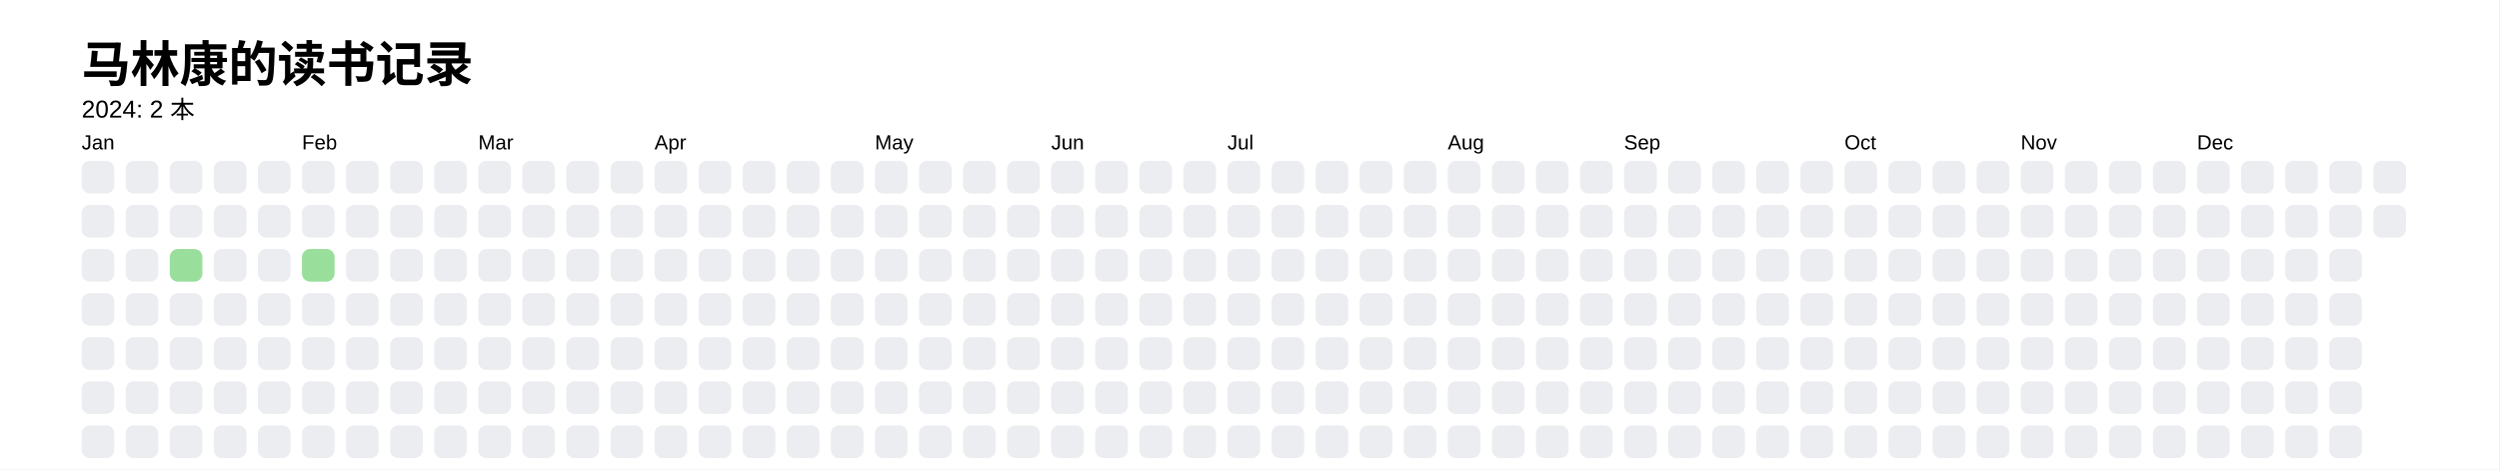
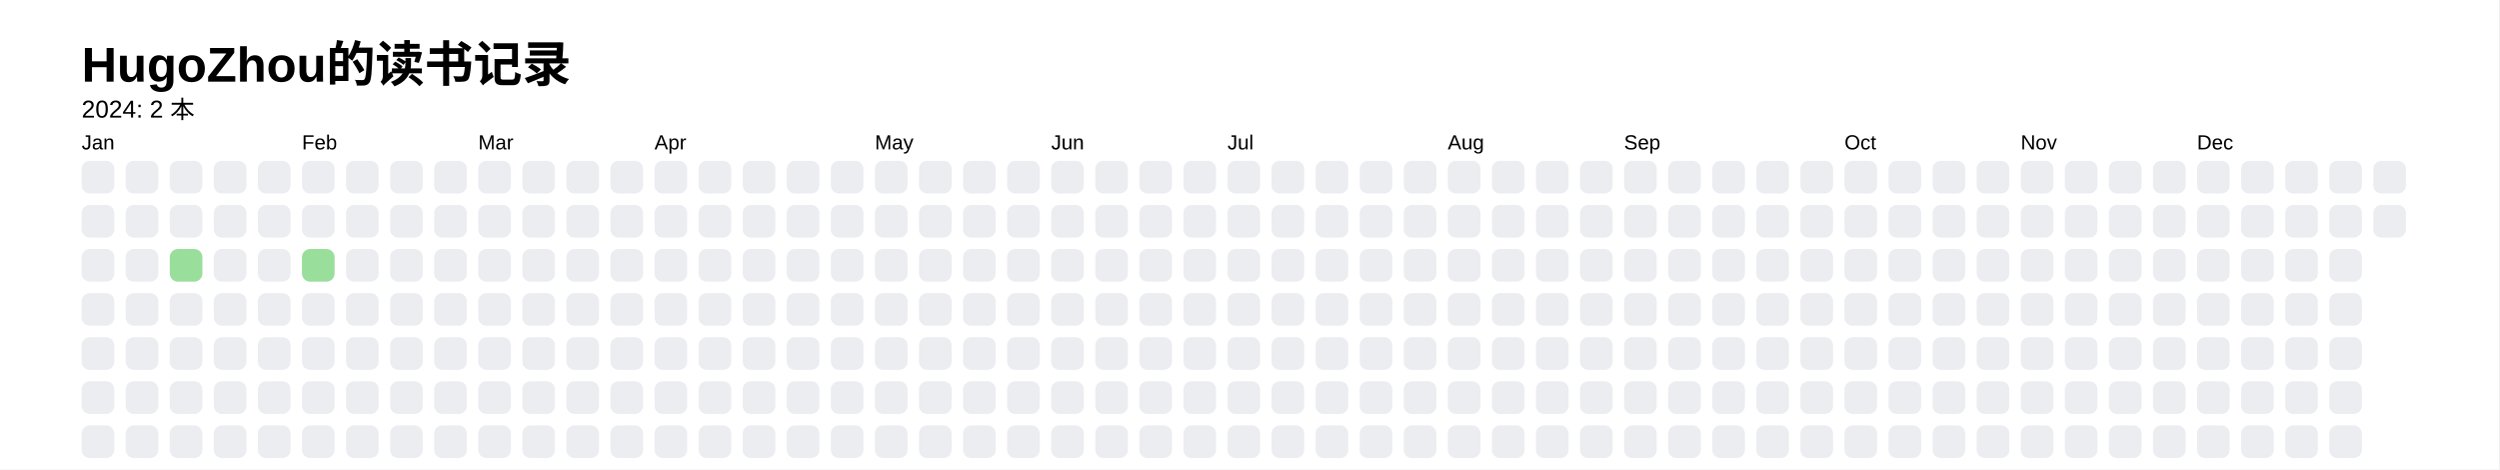
<svg xmlns="http://www.w3.org/2000/svg" baseProfile="full" height="57.5mm" version="1.1" viewBox="0,0,306.2,57.5" width="306.2mm">
  <defs />
  <rect fill="#FFFFFF" height="57.5" width="306.2" x="0" y="0" />
-   <text fill="#000000" style="font-size:6px; font-family:Arial; font-weight:bold;" x="10" y="10">马林康的读书记录</text>
+   <text fill="#000000" style="font-size:6px; font-family:Arial; font-weight:bold;" x="10" y="10">HugoZhou的读书记录</text>
  <text fill="#000000" style="font-size:3px; font-family:Arial;" x="10" y="14.4">2024: 2 本</text>
  <text fill="#000000" style="font-size:2.5px; font-family:Arial" x="10" y="18.3">Jan</text>
  <rect fill="#EBEDF0" height="4" rx="1" ry="1" width="4" x="10" y="19.7" />
  <rect fill="#EBEDF0" height="4" rx="1" ry="1" width="4" x="10" y="25.1" />
  <rect fill="#EBEDF0" height="4" rx="1" ry="1" width="4" x="10" y="30.5" />
  <rect fill="#EBEDF0" height="4" rx="1" ry="1" width="4" x="10" y="35.9" />
  <rect fill="#EBEDF0" height="4" rx="1" ry="1" width="4" x="10" y="41.3" />
  <rect fill="#EBEDF0" height="4" rx="1" ry="1" width="4" x="10" y="46.7" />
  <rect fill="#EBEDF0" height="4" rx="1" ry="1" width="4" x="10" y="52.1" />
  <rect fill="#EBEDF0" height="4" rx="1" ry="1" width="4" x="15.4" y="19.7" />
  <rect fill="#EBEDF0" height="4" rx="1" ry="1" width="4" x="15.4" y="25.1" />
  <rect fill="#EBEDF0" height="4" rx="1" ry="1" width="4" x="15.4" y="30.5" />
  <rect fill="#EBEDF0" height="4" rx="1" ry="1" width="4" x="15.4" y="35.9" />
  <rect fill="#EBEDF0" height="4" rx="1" ry="1" width="4" x="15.4" y="41.3" />
  <rect fill="#EBEDF0" height="4" rx="1" ry="1" width="4" x="15.4" y="46.7" />
  <rect fill="#EBEDF0" height="4" rx="1" ry="1" width="4" x="15.4" y="52.1" />
  <rect fill="#EBEDF0" height="4" rx="1" ry="1" width="4" x="20.8" y="19.7" />
  <rect fill="#EBEDF0" height="4" rx="1" ry="1" width="4" x="20.8" y="25.1" />
  <rect fill="#9ade9c" height="4" rx="1" ry="1" width="4" x="20.8" y="30.5" />
  <rect fill="#EBEDF0" height="4" rx="1" ry="1" width="4" x="20.8" y="35.9" />
  <rect fill="#EBEDF0" height="4" rx="1" ry="1" width="4" x="20.8" y="41.3" />
  <rect fill="#EBEDF0" height="4" rx="1" ry="1" width="4" x="20.8" y="46.7" />
  <rect fill="#EBEDF0" height="4" rx="1" ry="1" width="4" x="20.8" y="52.1" />
  <rect fill="#EBEDF0" height="4" rx="1" ry="1" width="4" x="26.2" y="19.7" />
  <rect fill="#EBEDF0" height="4" rx="1" ry="1" width="4" x="26.2" y="25.1" />
  <rect fill="#EBEDF0" height="4" rx="1" ry="1" width="4" x="26.2" y="30.5" />
  <rect fill="#EBEDF0" height="4" rx="1" ry="1" width="4" x="26.2" y="35.9" />
  <rect fill="#EBEDF0" height="4" rx="1" ry="1" width="4" x="26.2" y="41.3" />
  <rect fill="#EBEDF0" height="4" rx="1" ry="1" width="4" x="26.2" y="46.7" />
  <rect fill="#EBEDF0" height="4" rx="1" ry="1" width="4" x="26.2" y="52.1" />
  <rect fill="#EBEDF0" height="4" rx="1" ry="1" width="4" x="31.6" y="19.7" />
  <rect fill="#EBEDF0" height="4" rx="1" ry="1" width="4" x="31.6" y="25.1" />
  <rect fill="#EBEDF0" height="4" rx="1" ry="1" width="4" x="31.6" y="30.5" />
  <rect fill="#EBEDF0" height="4" rx="1" ry="1" width="4" x="31.6" y="35.9" />
  <rect fill="#EBEDF0" height="4" rx="1" ry="1" width="4" x="31.6" y="41.3" />
  <rect fill="#EBEDF0" height="4" rx="1" ry="1" width="4" x="31.6" y="46.7" />
  <rect fill="#EBEDF0" height="4" rx="1" ry="1" width="4" x="31.6" y="52.1" />
  <text fill="#000000" style="font-size:2.5px; font-family:Arial" x="37.0" y="18.3">Feb</text>
  <rect fill="#EBEDF0" height="4" rx="1" ry="1" width="4" x="37.0" y="19.7" />
  <rect fill="#EBEDF0" height="4" rx="1" ry="1" width="4" x="37.0" y="25.1" />
  <rect fill="#9ade9c" height="4" rx="1" ry="1" width="4" x="37.0" y="30.5" />
  <rect fill="#EBEDF0" height="4" rx="1" ry="1" width="4" x="37.0" y="35.9" />
  <rect fill="#EBEDF0" height="4" rx="1" ry="1" width="4" x="37.0" y="41.3" />
  <rect fill="#EBEDF0" height="4" rx="1" ry="1" width="4" x="37.0" y="46.7" />
  <rect fill="#EBEDF0" height="4" rx="1" ry="1" width="4" x="37.0" y="52.1" />
  <rect fill="#EBEDF0" height="4" rx="1" ry="1" width="4" x="42.4" y="19.7" />
  <rect fill="#EBEDF0" height="4" rx="1" ry="1" width="4" x="42.4" y="25.1" />
  <rect fill="#EBEDF0" height="4" rx="1" ry="1" width="4" x="42.4" y="30.5" />
  <rect fill="#EBEDF0" height="4" rx="1" ry="1" width="4" x="42.4" y="35.9" />
  <rect fill="#EBEDF0" height="4" rx="1" ry="1" width="4" x="42.4" y="41.3" />
  <rect fill="#EBEDF0" height="4" rx="1" ry="1" width="4" x="42.4" y="46.7" />
  <rect fill="#EBEDF0" height="4" rx="1" ry="1" width="4" x="42.4" y="52.1" />
  <rect fill="#EBEDF0" height="4" rx="1" ry="1" width="4" x="47.8" y="19.7" />
  <rect fill="#EBEDF0" height="4" rx="1" ry="1" width="4" x="47.8" y="25.1" />
  <rect fill="#EBEDF0" height="4" rx="1" ry="1" width="4" x="47.8" y="30.5" />
  <rect fill="#EBEDF0" height="4" rx="1" ry="1" width="4" x="47.8" y="35.9" />
  <rect fill="#EBEDF0" height="4" rx="1" ry="1" width="4" x="47.8" y="41.3" />
  <rect fill="#EBEDF0" height="4" rx="1" ry="1" width="4" x="47.8" y="46.7" />
  <rect fill="#EBEDF0" height="4" rx="1" ry="1" width="4" x="47.8" y="52.1" />
  <rect fill="#EBEDF0" height="4" rx="1" ry="1" width="4" x="53.2" y="19.7" />
  <rect fill="#EBEDF0" height="4" rx="1" ry="1" width="4" x="53.2" y="25.1" />
  <rect fill="#EBEDF0" height="4" rx="1" ry="1" width="4" x="53.2" y="30.5" />
  <rect fill="#EBEDF0" height="4" rx="1" ry="1" width="4" x="53.2" y="35.9" />
  <rect fill="#EBEDF0" height="4" rx="1" ry="1" width="4" x="53.2" y="41.3" />
  <rect fill="#EBEDF0" height="4" rx="1" ry="1" width="4" x="53.2" y="46.7" />
  <rect fill="#EBEDF0" height="4" rx="1" ry="1" width="4" x="53.2" y="52.1" />
  <text fill="#000000" style="font-size:2.5px; font-family:Arial" x="58.6" y="18.3">Mar</text>
  <rect fill="#EBEDF0" height="4" rx="1" ry="1" width="4" x="58.6" y="19.7" />
  <rect fill="#EBEDF0" height="4" rx="1" ry="1" width="4" x="58.6" y="25.1" />
  <rect fill="#EBEDF0" height="4" rx="1" ry="1" width="4" x="58.6" y="30.5" />
  <rect fill="#EBEDF0" height="4" rx="1" ry="1" width="4" x="58.6" y="35.9" />
  <rect fill="#EBEDF0" height="4" rx="1" ry="1" width="4" x="58.6" y="41.3" />
  <rect fill="#EBEDF0" height="4" rx="1" ry="1" width="4" x="58.6" y="46.7" />
  <rect fill="#EBEDF0" height="4" rx="1" ry="1" width="4" x="58.6" y="52.1" />
  <rect fill="#EBEDF0" height="4" rx="1" ry="1" width="4" x="64" y="19.7" />
  <rect fill="#EBEDF0" height="4" rx="1" ry="1" width="4" x="64" y="25.1" />
  <rect fill="#EBEDF0" height="4" rx="1" ry="1" width="4" x="64" y="30.5" />
  <rect fill="#EBEDF0" height="4" rx="1" ry="1" width="4" x="64" y="35.9" />
  <rect fill="#EBEDF0" height="4" rx="1" ry="1" width="4" x="64" y="41.3" />
  <rect fill="#EBEDF0" height="4" rx="1" ry="1" width="4" x="64" y="46.7" />
  <rect fill="#EBEDF0" height="4" rx="1" ry="1" width="4" x="64" y="52.1" />
  <rect fill="#EBEDF0" height="4" rx="1" ry="1" width="4" x="69.4" y="19.7" />
  <rect fill="#EBEDF0" height="4" rx="1" ry="1" width="4" x="69.4" y="25.1" />
  <rect fill="#EBEDF0" height="4" rx="1" ry="1" width="4" x="69.4" y="30.5" />
  <rect fill="#EBEDF0" height="4" rx="1" ry="1" width="4" x="69.4" y="35.9" />
  <rect fill="#EBEDF0" height="4" rx="1" ry="1" width="4" x="69.4" y="41.3" />
  <rect fill="#EBEDF0" height="4" rx="1" ry="1" width="4" x="69.4" y="46.7" />
  <rect fill="#EBEDF0" height="4" rx="1" ry="1" width="4" x="69.4" y="52.1" />
  <rect fill="#EBEDF0" height="4" rx="1" ry="1" width="4" x="74.8" y="19.7" />
  <rect fill="#EBEDF0" height="4" rx="1" ry="1" width="4" x="74.8" y="25.1" />
  <rect fill="#EBEDF0" height="4" rx="1" ry="1" width="4" x="74.8" y="30.5" />
  <rect fill="#EBEDF0" height="4" rx="1" ry="1" width="4" x="74.8" y="35.9" />
  <rect fill="#EBEDF0" height="4" rx="1" ry="1" width="4" x="74.8" y="41.3" />
  <rect fill="#EBEDF0" height="4" rx="1" ry="1" width="4" x="74.8" y="46.7" />
  <rect fill="#EBEDF0" height="4" rx="1" ry="1" width="4" x="74.8" y="52.1" />
  <text fill="#000000" style="font-size:2.5px; font-family:Arial" x="80.2" y="18.3">Apr</text>
  <rect fill="#EBEDF0" height="4" rx="1" ry="1" width="4" x="80.2" y="19.7" />
  <rect fill="#EBEDF0" height="4" rx="1" ry="1" width="4" x="80.2" y="25.1" />
  <rect fill="#EBEDF0" height="4" rx="1" ry="1" width="4" x="80.2" y="30.5" />
  <rect fill="#EBEDF0" height="4" rx="1" ry="1" width="4" x="80.2" y="35.9" />
  <rect fill="#EBEDF0" height="4" rx="1" ry="1" width="4" x="80.2" y="41.3" />
  <rect fill="#EBEDF0" height="4" rx="1" ry="1" width="4" x="80.2" y="46.7" />
  <rect fill="#EBEDF0" height="4" rx="1" ry="1" width="4" x="80.2" y="52.1" />
  <rect fill="#EBEDF0" height="4" rx="1" ry="1" width="4" x="85.6" y="19.7" />
  <rect fill="#EBEDF0" height="4" rx="1" ry="1" width="4" x="85.6" y="25.1" />
  <rect fill="#EBEDF0" height="4" rx="1" ry="1" width="4" x="85.6" y="30.5" />
  <rect fill="#EBEDF0" height="4" rx="1" ry="1" width="4" x="85.6" y="35.9" />
  <rect fill="#EBEDF0" height="4" rx="1" ry="1" width="4" x="85.6" y="41.3" />
  <rect fill="#EBEDF0" height="4" rx="1" ry="1" width="4" x="85.6" y="46.7" />
  <rect fill="#EBEDF0" height="4" rx="1" ry="1" width="4" x="85.6" y="52.1" />
  <rect fill="#EBEDF0" height="4" rx="1" ry="1" width="4" x="91" y="19.7" />
  <rect fill="#EBEDF0" height="4" rx="1" ry="1" width="4" x="91" y="25.1" />
  <rect fill="#EBEDF0" height="4" rx="1" ry="1" width="4" x="91" y="30.5" />
  <rect fill="#EBEDF0" height="4" rx="1" ry="1" width="4" x="91" y="35.9" />
  <rect fill="#EBEDF0" height="4" rx="1" ry="1" width="4" x="91" y="41.3" />
  <rect fill="#EBEDF0" height="4" rx="1" ry="1" width="4" x="91" y="46.7" />
  <rect fill="#EBEDF0" height="4" rx="1" ry="1" width="4" x="91" y="52.1" />
  <rect fill="#EBEDF0" height="4" rx="1" ry="1" width="4" x="96.4" y="19.7" />
  <rect fill="#EBEDF0" height="4" rx="1" ry="1" width="4" x="96.4" y="25.1" />
  <rect fill="#EBEDF0" height="4" rx="1" ry="1" width="4" x="96.4" y="30.5" />
  <rect fill="#EBEDF0" height="4" rx="1" ry="1" width="4" x="96.4" y="35.9" />
  <rect fill="#EBEDF0" height="4" rx="1" ry="1" width="4" x="96.4" y="41.3" />
  <rect fill="#EBEDF0" height="4" rx="1" ry="1" width="4" x="96.4" y="46.7" />
  <rect fill="#EBEDF0" height="4" rx="1" ry="1" width="4" x="96.4" y="52.1" />
  <rect fill="#EBEDF0" height="4" rx="1" ry="1" width="4" x="101.8" y="19.7" />
  <rect fill="#EBEDF0" height="4" rx="1" ry="1" width="4" x="101.8" y="25.1" />
  <rect fill="#EBEDF0" height="4" rx="1" ry="1" width="4" x="101.8" y="30.5" />
  <rect fill="#EBEDF0" height="4" rx="1" ry="1" width="4" x="101.8" y="35.9" />
  <rect fill="#EBEDF0" height="4" rx="1" ry="1" width="4" x="101.8" y="41.3" />
  <rect fill="#EBEDF0" height="4" rx="1" ry="1" width="4" x="101.8" y="46.7" />
  <rect fill="#EBEDF0" height="4" rx="1" ry="1" width="4" x="101.8" y="52.1" />
  <text fill="#000000" style="font-size:2.5px; font-family:Arial" x="107.2" y="18.3">May</text>
  <rect fill="#EBEDF0" height="4" rx="1" ry="1" width="4" x="107.2" y="19.7" />
  <rect fill="#EBEDF0" height="4" rx="1" ry="1" width="4" x="107.2" y="25.1" />
  <rect fill="#EBEDF0" height="4" rx="1" ry="1" width="4" x="107.2" y="30.5" />
  <rect fill="#EBEDF0" height="4" rx="1" ry="1" width="4" x="107.2" y="35.9" />
  <rect fill="#EBEDF0" height="4" rx="1" ry="1" width="4" x="107.2" y="41.3" />
  <rect fill="#EBEDF0" height="4" rx="1" ry="1" width="4" x="107.2" y="46.7" />
  <rect fill="#EBEDF0" height="4" rx="1" ry="1" width="4" x="107.2" y="52.1" />
  <rect fill="#EBEDF0" height="4" rx="1" ry="1" width="4" x="112.6" y="19.7" />
  <rect fill="#EBEDF0" height="4" rx="1" ry="1" width="4" x="112.6" y="25.1" />
  <rect fill="#EBEDF0" height="4" rx="1" ry="1" width="4" x="112.6" y="30.5" />
  <rect fill="#EBEDF0" height="4" rx="1" ry="1" width="4" x="112.6" y="35.9" />
  <rect fill="#EBEDF0" height="4" rx="1" ry="1" width="4" x="112.6" y="41.3" />
  <rect fill="#EBEDF0" height="4" rx="1" ry="1" width="4" x="112.6" y="46.7" />
  <rect fill="#EBEDF0" height="4" rx="1" ry="1" width="4" x="112.6" y="52.1" />
  <rect fill="#EBEDF0" height="4" rx="1" ry="1" width="4" x="118" y="19.7" />
  <rect fill="#EBEDF0" height="4" rx="1" ry="1" width="4" x="118" y="25.1" />
  <rect fill="#EBEDF0" height="4" rx="1" ry="1" width="4" x="118" y="30.5" />
  <rect fill="#EBEDF0" height="4" rx="1" ry="1" width="4" x="118" y="35.9" />
  <rect fill="#EBEDF0" height="4" rx="1" ry="1" width="4" x="118" y="41.3" />
  <rect fill="#EBEDF0" height="4" rx="1" ry="1" width="4" x="118" y="46.7" />
  <rect fill="#EBEDF0" height="4" rx="1" ry="1" width="4" x="118" y="52.1" />
  <rect fill="#EBEDF0" height="4" rx="1" ry="1" width="4" x="123.4" y="19.7" />
  <rect fill="#EBEDF0" height="4" rx="1" ry="1" width="4" x="123.4" y="25.1" />
  <rect fill="#EBEDF0" height="4" rx="1" ry="1" width="4" x="123.4" y="30.5" />
  <rect fill="#EBEDF0" height="4" rx="1" ry="1" width="4" x="123.4" y="35.9" />
  <rect fill="#EBEDF0" height="4" rx="1" ry="1" width="4" x="123.4" y="41.3" />
  <rect fill="#EBEDF0" height="4" rx="1" ry="1" width="4" x="123.4" y="46.7" />
  <rect fill="#EBEDF0" height="4" rx="1" ry="1" width="4" x="123.4" y="52.1" />
  <text fill="#000000" style="font-size:2.5px; font-family:Arial" x="128.8" y="18.3">Jun</text>
  <rect fill="#EBEDF0" height="4" rx="1" ry="1" width="4" x="128.8" y="19.7" />
  <rect fill="#EBEDF0" height="4" rx="1" ry="1" width="4" x="128.8" y="25.1" />
  <rect fill="#EBEDF0" height="4" rx="1" ry="1" width="4" x="128.8" y="30.5" />
  <rect fill="#EBEDF0" height="4" rx="1" ry="1" width="4" x="128.8" y="35.9" />
  <rect fill="#EBEDF0" height="4" rx="1" ry="1" width="4" x="128.8" y="41.3" />
  <rect fill="#EBEDF0" height="4" rx="1" ry="1" width="4" x="128.8" y="46.7" />
  <rect fill="#EBEDF0" height="4" rx="1" ry="1" width="4" x="128.8" y="52.1" />
  <rect fill="#EBEDF0" height="4" rx="1" ry="1" width="4" x="134.2" y="19.7" />
  <rect fill="#EBEDF0" height="4" rx="1" ry="1" width="4" x="134.2" y="25.1" />
  <rect fill="#EBEDF0" height="4" rx="1" ry="1" width="4" x="134.2" y="30.5" />
  <rect fill="#EBEDF0" height="4" rx="1" ry="1" width="4" x="134.2" y="35.9" />
  <rect fill="#EBEDF0" height="4" rx="1" ry="1" width="4" x="134.2" y="41.3" />
  <rect fill="#EBEDF0" height="4" rx="1" ry="1" width="4" x="134.2" y="46.7" />
  <rect fill="#EBEDF0" height="4" rx="1" ry="1" width="4" x="134.2" y="52.1" />
  <rect fill="#EBEDF0" height="4" rx="1" ry="1" width="4" x="139.6" y="19.7" />
  <rect fill="#EBEDF0" height="4" rx="1" ry="1" width="4" x="139.6" y="25.1" />
  <rect fill="#EBEDF0" height="4" rx="1" ry="1" width="4" x="139.6" y="30.5" />
  <rect fill="#EBEDF0" height="4" rx="1" ry="1" width="4" x="139.6" y="35.9" />
  <rect fill="#EBEDF0" height="4" rx="1" ry="1" width="4" x="139.6" y="41.3" />
  <rect fill="#EBEDF0" height="4" rx="1" ry="1" width="4" x="139.6" y="46.7" />
  <rect fill="#EBEDF0" height="4" rx="1" ry="1" width="4" x="139.6" y="52.1" />
  <rect fill="#EBEDF0" height="4" rx="1" ry="1" width="4" x="145" y="19.7" />
  <rect fill="#EBEDF0" height="4" rx="1" ry="1" width="4" x="145" y="25.1" />
  <rect fill="#EBEDF0" height="4" rx="1" ry="1" width="4" x="145" y="30.5" />
  <rect fill="#EBEDF0" height="4" rx="1" ry="1" width="4" x="145" y="35.9" />
  <rect fill="#EBEDF0" height="4" rx="1" ry="1" width="4" x="145" y="41.3" />
  <rect fill="#EBEDF0" height="4" rx="1" ry="1" width="4" x="145" y="46.7" />
  <rect fill="#EBEDF0" height="4" rx="1" ry="1" width="4" x="145" y="52.1" />
  <text fill="#000000" style="font-size:2.5px; font-family:Arial" x="150.4" y="18.3">Jul</text>
  <rect fill="#EBEDF0" height="4" rx="1" ry="1" width="4" x="150.4" y="19.7" />
  <rect fill="#EBEDF0" height="4" rx="1" ry="1" width="4" x="150.4" y="25.1" />
  <rect fill="#EBEDF0" height="4" rx="1" ry="1" width="4" x="150.4" y="30.5" />
  <rect fill="#EBEDF0" height="4" rx="1" ry="1" width="4" x="150.4" y="35.9" />
  <rect fill="#EBEDF0" height="4" rx="1" ry="1" width="4" x="150.4" y="41.3" />
  <rect fill="#EBEDF0" height="4" rx="1" ry="1" width="4" x="150.4" y="46.7" />
  <rect fill="#EBEDF0" height="4" rx="1" ry="1" width="4" x="150.4" y="52.1" />
  <rect fill="#EBEDF0" height="4" rx="1" ry="1" width="4" x="155.8" y="19.7" />
  <rect fill="#EBEDF0" height="4" rx="1" ry="1" width="4" x="155.8" y="25.1" />
  <rect fill="#EBEDF0" height="4" rx="1" ry="1" width="4" x="155.8" y="30.5" />
  <rect fill="#EBEDF0" height="4" rx="1" ry="1" width="4" x="155.8" y="35.9" />
  <rect fill="#EBEDF0" height="4" rx="1" ry="1" width="4" x="155.8" y="41.3" />
  <rect fill="#EBEDF0" height="4" rx="1" ry="1" width="4" x="155.8" y="46.7" />
  <rect fill="#EBEDF0" height="4" rx="1" ry="1" width="4" x="155.8" y="52.1" />
  <rect fill="#EBEDF0" height="4" rx="1" ry="1" width="4" x="161.2" y="19.7" />
  <rect fill="#EBEDF0" height="4" rx="1" ry="1" width="4" x="161.2" y="25.1" />
  <rect fill="#EBEDF0" height="4" rx="1" ry="1" width="4" x="161.2" y="30.5" />
  <rect fill="#EBEDF0" height="4" rx="1" ry="1" width="4" x="161.2" y="35.9" />
  <rect fill="#EBEDF0" height="4" rx="1" ry="1" width="4" x="161.2" y="41.3" />
  <rect fill="#EBEDF0" height="4" rx="1" ry="1" width="4" x="161.2" y="46.7" />
  <rect fill="#EBEDF0" height="4" rx="1" ry="1" width="4" x="161.2" y="52.1" />
  <rect fill="#EBEDF0" height="4" rx="1" ry="1" width="4" x="166.6" y="19.7" />
  <rect fill="#EBEDF0" height="4" rx="1" ry="1" width="4" x="166.6" y="25.1" />
  <rect fill="#EBEDF0" height="4" rx="1" ry="1" width="4" x="166.6" y="30.5" />
  <rect fill="#EBEDF0" height="4" rx="1" ry="1" width="4" x="166.6" y="35.9" />
  <rect fill="#EBEDF0" height="4" rx="1" ry="1" width="4" x="166.6" y="41.3" />
  <rect fill="#EBEDF0" height="4" rx="1" ry="1" width="4" x="166.6" y="46.7" />
  <rect fill="#EBEDF0" height="4" rx="1" ry="1" width="4" x="166.6" y="52.1" />
  <rect fill="#EBEDF0" height="4" rx="1" ry="1" width="4" x="172" y="19.7" />
  <rect fill="#EBEDF0" height="4" rx="1" ry="1" width="4" x="172" y="25.1" />
  <rect fill="#EBEDF0" height="4" rx="1" ry="1" width="4" x="172" y="30.5" />
  <rect fill="#EBEDF0" height="4" rx="1" ry="1" width="4" x="172" y="35.9" />
  <rect fill="#EBEDF0" height="4" rx="1" ry="1" width="4" x="172" y="41.3" />
  <rect fill="#EBEDF0" height="4" rx="1" ry="1" width="4" x="172" y="46.7" />
  <rect fill="#EBEDF0" height="4" rx="1" ry="1" width="4" x="172" y="52.1" />
  <text fill="#000000" style="font-size:2.5px; font-family:Arial" x="177.4" y="18.3">Aug</text>
  <rect fill="#EBEDF0" height="4" rx="1" ry="1" width="4" x="177.4" y="19.7" />
  <rect fill="#EBEDF0" height="4" rx="1" ry="1" width="4" x="177.4" y="25.1" />
  <rect fill="#EBEDF0" height="4" rx="1" ry="1" width="4" x="177.4" y="30.5" />
  <rect fill="#EBEDF0" height="4" rx="1" ry="1" width="4" x="177.4" y="35.9" />
  <rect fill="#EBEDF0" height="4" rx="1" ry="1" width="4" x="177.4" y="41.3" />
  <rect fill="#EBEDF0" height="4" rx="1" ry="1" width="4" x="177.4" y="46.7" />
  <rect fill="#EBEDF0" height="4" rx="1" ry="1" width="4" x="177.4" y="52.1" />
  <rect fill="#EBEDF0" height="4" rx="1" ry="1" width="4" x="182.8" y="19.7" />
  <rect fill="#EBEDF0" height="4" rx="1" ry="1" width="4" x="182.8" y="25.1" />
  <rect fill="#EBEDF0" height="4" rx="1" ry="1" width="4" x="182.8" y="30.5" />
  <rect fill="#EBEDF0" height="4" rx="1" ry="1" width="4" x="182.8" y="35.9" />
  <rect fill="#EBEDF0" height="4" rx="1" ry="1" width="4" x="182.8" y="41.3" />
  <rect fill="#EBEDF0" height="4" rx="1" ry="1" width="4" x="182.8" y="46.7" />
  <rect fill="#EBEDF0" height="4" rx="1" ry="1" width="4" x="182.8" y="52.1" />
  <rect fill="#EBEDF0" height="4" rx="1" ry="1" width="4" x="188.2" y="19.7" />
  <rect fill="#EBEDF0" height="4" rx="1" ry="1" width="4" x="188.2" y="25.1" />
  <rect fill="#EBEDF0" height="4" rx="1" ry="1" width="4" x="188.2" y="30.5" />
  <rect fill="#EBEDF0" height="4" rx="1" ry="1" width="4" x="188.2" y="35.9" />
  <rect fill="#EBEDF0" height="4" rx="1" ry="1" width="4" x="188.2" y="41.3" />
  <rect fill="#EBEDF0" height="4" rx="1" ry="1" width="4" x="188.2" y="46.7" />
  <rect fill="#EBEDF0" height="4" rx="1" ry="1" width="4" x="188.2" y="52.1" />
  <rect fill="#EBEDF0" height="4" rx="1" ry="1" width="4" x="193.6" y="19.7" />
  <rect fill="#EBEDF0" height="4" rx="1" ry="1" width="4" x="193.6" y="25.1" />
  <rect fill="#EBEDF0" height="4" rx="1" ry="1" width="4" x="193.6" y="30.5" />
  <rect fill="#EBEDF0" height="4" rx="1" ry="1" width="4" x="193.6" y="35.9" />
  <rect fill="#EBEDF0" height="4" rx="1" ry="1" width="4" x="193.6" y="41.3" />
  <rect fill="#EBEDF0" height="4" rx="1" ry="1" width="4" x="193.6" y="46.7" />
  <rect fill="#EBEDF0" height="4" rx="1" ry="1" width="4" x="193.6" y="52.1" />
  <text fill="#000000" style="font-size:2.5px; font-family:Arial" x="199" y="18.3">Sep</text>
  <rect fill="#EBEDF0" height="4" rx="1" ry="1" width="4" x="199" y="19.7" />
  <rect fill="#EBEDF0" height="4" rx="1" ry="1" width="4" x="199" y="25.1" />
  <rect fill="#EBEDF0" height="4" rx="1" ry="1" width="4" x="199" y="30.5" />
  <rect fill="#EBEDF0" height="4" rx="1" ry="1" width="4" x="199" y="35.9" />
  <rect fill="#EBEDF0" height="4" rx="1" ry="1" width="4" x="199" y="41.3" />
  <rect fill="#EBEDF0" height="4" rx="1" ry="1" width="4" x="199" y="46.7" />
  <rect fill="#EBEDF0" height="4" rx="1" ry="1" width="4" x="199" y="52.1" />
  <rect fill="#EBEDF0" height="4" rx="1" ry="1" width="4" x="204.4" y="19.7" />
  <rect fill="#EBEDF0" height="4" rx="1" ry="1" width="4" x="204.4" y="25.1" />
  <rect fill="#EBEDF0" height="4" rx="1" ry="1" width="4" x="204.4" y="30.5" />
  <rect fill="#EBEDF0" height="4" rx="1" ry="1" width="4" x="204.4" y="35.9" />
  <rect fill="#EBEDF0" height="4" rx="1" ry="1" width="4" x="204.4" y="41.3" />
  <rect fill="#EBEDF0" height="4" rx="1" ry="1" width="4" x="204.4" y="46.7" />
  <rect fill="#EBEDF0" height="4" rx="1" ry="1" width="4" x="204.4" y="52.1" />
  <rect fill="#EBEDF0" height="4" rx="1" ry="1" width="4" x="209.8" y="19.7" />
  <rect fill="#EBEDF0" height="4" rx="1" ry="1" width="4" x="209.8" y="25.1" />
  <rect fill="#EBEDF0" height="4" rx="1" ry="1" width="4" x="209.8" y="30.5" />
  <rect fill="#EBEDF0" height="4" rx="1" ry="1" width="4" x="209.8" y="35.9" />
  <rect fill="#EBEDF0" height="4" rx="1" ry="1" width="4" x="209.8" y="41.3" />
  <rect fill="#EBEDF0" height="4" rx="1" ry="1" width="4" x="209.8" y="46.7" />
  <rect fill="#EBEDF0" height="4" rx="1" ry="1" width="4" x="209.8" y="52.1" />
  <rect fill="#EBEDF0" height="4" rx="1" ry="1" width="4" x="215.2" y="19.7" />
  <rect fill="#EBEDF0" height="4" rx="1" ry="1" width="4" x="215.2" y="25.1" />
  <rect fill="#EBEDF0" height="4" rx="1" ry="1" width="4" x="215.2" y="30.5" />
  <rect fill="#EBEDF0" height="4" rx="1" ry="1" width="4" x="215.2" y="35.9" />
  <rect fill="#EBEDF0" height="4" rx="1" ry="1" width="4" x="215.2" y="41.3" />
  <rect fill="#EBEDF0" height="4" rx="1" ry="1" width="4" x="215.2" y="46.7" />
  <rect fill="#EBEDF0" height="4" rx="1" ry="1" width="4" x="215.2" y="52.1" />
  <rect fill="#EBEDF0" height="4" rx="1" ry="1" width="4" x="220.6" y="19.7" />
  <rect fill="#EBEDF0" height="4" rx="1" ry="1" width="4" x="220.6" y="25.1" />
  <rect fill="#EBEDF0" height="4" rx="1" ry="1" width="4" x="220.6" y="30.5" />
  <rect fill="#EBEDF0" height="4" rx="1" ry="1" width="4" x="220.6" y="35.9" />
  <rect fill="#EBEDF0" height="4" rx="1" ry="1" width="4" x="220.6" y="41.3" />
  <rect fill="#EBEDF0" height="4" rx="1" ry="1" width="4" x="220.6" y="46.7" />
  <rect fill="#EBEDF0" height="4" rx="1" ry="1" width="4" x="220.6" y="52.1" />
  <text fill="#000000" style="font-size:2.5px; font-family:Arial" x="226" y="18.3">Oct</text>
  <rect fill="#EBEDF0" height="4" rx="1" ry="1" width="4" x="226" y="19.7" />
  <rect fill="#EBEDF0" height="4" rx="1" ry="1" width="4" x="226" y="25.1" />
  <rect fill="#EBEDF0" height="4" rx="1" ry="1" width="4" x="226" y="30.5" />
  <rect fill="#EBEDF0" height="4" rx="1" ry="1" width="4" x="226" y="35.9" />
  <rect fill="#EBEDF0" height="4" rx="1" ry="1" width="4" x="226" y="41.3" />
  <rect fill="#EBEDF0" height="4" rx="1" ry="1" width="4" x="226" y="46.7" />
  <rect fill="#EBEDF0" height="4" rx="1" ry="1" width="4" x="226" y="52.1" />
  <rect fill="#EBEDF0" height="4" rx="1" ry="1" width="4" x="231.4" y="19.7" />
  <rect fill="#EBEDF0" height="4" rx="1" ry="1" width="4" x="231.4" y="25.1" />
  <rect fill="#EBEDF0" height="4" rx="1" ry="1" width="4" x="231.4" y="30.5" />
  <rect fill="#EBEDF0" height="4" rx="1" ry="1" width="4" x="231.4" y="35.9" />
  <rect fill="#EBEDF0" height="4" rx="1" ry="1" width="4" x="231.4" y="41.3" />
  <rect fill="#EBEDF0" height="4" rx="1" ry="1" width="4" x="231.4" y="46.7" />
  <rect fill="#EBEDF0" height="4" rx="1" ry="1" width="4" x="231.4" y="52.1" />
  <rect fill="#EBEDF0" height="4" rx="1" ry="1" width="4" x="236.8" y="19.7" />
  <rect fill="#EBEDF0" height="4" rx="1" ry="1" width="4" x="236.8" y="25.1" />
  <rect fill="#EBEDF0" height="4" rx="1" ry="1" width="4" x="236.8" y="30.5" />
  <rect fill="#EBEDF0" height="4" rx="1" ry="1" width="4" x="236.8" y="35.9" />
  <rect fill="#EBEDF0" height="4" rx="1" ry="1" width="4" x="236.8" y="41.3" />
  <rect fill="#EBEDF0" height="4" rx="1" ry="1" width="4" x="236.8" y="46.7" />
  <rect fill="#EBEDF0" height="4" rx="1" ry="1" width="4" x="236.8" y="52.1" />
  <rect fill="#EBEDF0" height="4" rx="1" ry="1" width="4" x="242.2" y="19.7" />
  <rect fill="#EBEDF0" height="4" rx="1" ry="1" width="4" x="242.2" y="25.1" />
  <rect fill="#EBEDF0" height="4" rx="1" ry="1" width="4" x="242.2" y="30.5" />
  <rect fill="#EBEDF0" height="4" rx="1" ry="1" width="4" x="242.2" y="35.9" />
  <rect fill="#EBEDF0" height="4" rx="1" ry="1" width="4" x="242.2" y="41.3" />
  <rect fill="#EBEDF0" height="4" rx="1" ry="1" width="4" x="242.2" y="46.7" />
  <rect fill="#EBEDF0" height="4" rx="1" ry="1" width="4" x="242.2" y="52.1" />
  <text fill="#000000" style="font-size:2.5px; font-family:Arial" x="247.6" y="18.3">Nov</text>
  <rect fill="#EBEDF0" height="4" rx="1" ry="1" width="4" x="247.6" y="19.7" />
  <rect fill="#EBEDF0" height="4" rx="1" ry="1" width="4" x="247.6" y="25.1" />
  <rect fill="#EBEDF0" height="4" rx="1" ry="1" width="4" x="247.6" y="30.5" />
  <rect fill="#EBEDF0" height="4" rx="1" ry="1" width="4" x="247.6" y="35.9" />
  <rect fill="#EBEDF0" height="4" rx="1" ry="1" width="4" x="247.6" y="41.3" />
  <rect fill="#EBEDF0" height="4" rx="1" ry="1" width="4" x="247.6" y="46.7" />
  <rect fill="#EBEDF0" height="4" rx="1" ry="1" width="4" x="247.6" y="52.1" />
  <rect fill="#EBEDF0" height="4" rx="1" ry="1" width="4" x="253" y="19.7" />
  <rect fill="#EBEDF0" height="4" rx="1" ry="1" width="4" x="253" y="25.1" />
  <rect fill="#EBEDF0" height="4" rx="1" ry="1" width="4" x="253" y="30.5" />
  <rect fill="#EBEDF0" height="4" rx="1" ry="1" width="4" x="253" y="35.9" />
  <rect fill="#EBEDF0" height="4" rx="1" ry="1" width="4" x="253" y="41.3" />
  <rect fill="#EBEDF0" height="4" rx="1" ry="1" width="4" x="253" y="46.7" />
  <rect fill="#EBEDF0" height="4" rx="1" ry="1" width="4" x="253" y="52.1" />
  <rect fill="#EBEDF0" height="4" rx="1" ry="1" width="4" x="258.4" y="19.7" />
  <rect fill="#EBEDF0" height="4" rx="1" ry="1" width="4" x="258.4" y="25.1" />
  <rect fill="#EBEDF0" height="4" rx="1" ry="1" width="4" x="258.4" y="30.5" />
  <rect fill="#EBEDF0" height="4" rx="1" ry="1" width="4" x="258.4" y="35.9" />
  <rect fill="#EBEDF0" height="4" rx="1" ry="1" width="4" x="258.4" y="41.3" />
  <rect fill="#EBEDF0" height="4" rx="1" ry="1" width="4" x="258.4" y="46.7" />
  <rect fill="#EBEDF0" height="4" rx="1" ry="1" width="4" x="258.4" y="52.1" />
  <rect fill="#EBEDF0" height="4" rx="1" ry="1" width="4" x="263.8" y="19.7" />
  <rect fill="#EBEDF0" height="4" rx="1" ry="1" width="4" x="263.8" y="25.1" />
  <rect fill="#EBEDF0" height="4" rx="1" ry="1" width="4" x="263.8" y="30.5" />
  <rect fill="#EBEDF0" height="4" rx="1" ry="1" width="4" x="263.8" y="35.9" />
  <rect fill="#EBEDF0" height="4" rx="1" ry="1" width="4" x="263.8" y="41.3" />
  <rect fill="#EBEDF0" height="4" rx="1" ry="1" width="4" x="263.8" y="46.7" />
  <rect fill="#EBEDF0" height="4" rx="1" ry="1" width="4" x="263.8" y="52.1" />
  <text fill="#000000" style="font-size:2.5px; font-family:Arial" x="269.2" y="18.3">Dec</text>
  <rect fill="#EBEDF0" height="4" rx="1" ry="1" width="4" x="269.2" y="19.7" />
  <rect fill="#EBEDF0" height="4" rx="1" ry="1" width="4" x="269.2" y="25.1" />
  <rect fill="#EBEDF0" height="4" rx="1" ry="1" width="4" x="269.2" y="30.5" />
  <rect fill="#EBEDF0" height="4" rx="1" ry="1" width="4" x="269.2" y="35.9" />
  <rect fill="#EBEDF0" height="4" rx="1" ry="1" width="4" x="269.2" y="41.3" />
  <rect fill="#EBEDF0" height="4" rx="1" ry="1" width="4" x="269.2" y="46.7" />
  <rect fill="#EBEDF0" height="4" rx="1" ry="1" width="4" x="269.2" y="52.1" />
  <rect fill="#EBEDF0" height="4" rx="1" ry="1" width="4" x="274.6" y="19.7" />
  <rect fill="#EBEDF0" height="4" rx="1" ry="1" width="4" x="274.6" y="25.1" />
  <rect fill="#EBEDF0" height="4" rx="1" ry="1" width="4" x="274.6" y="30.5" />
  <rect fill="#EBEDF0" height="4" rx="1" ry="1" width="4" x="274.6" y="35.9" />
  <rect fill="#EBEDF0" height="4" rx="1" ry="1" width="4" x="274.6" y="41.3" />
  <rect fill="#EBEDF0" height="4" rx="1" ry="1" width="4" x="274.6" y="46.7" />
  <rect fill="#EBEDF0" height="4" rx="1" ry="1" width="4" x="274.6" y="52.1" />
  <rect fill="#EBEDF0" height="4" rx="1" ry="1" width="4" x="280" y="19.7" />
  <rect fill="#EBEDF0" height="4" rx="1" ry="1" width="4" x="280" y="25.1" />
  <rect fill="#EBEDF0" height="4" rx="1" ry="1" width="4" x="280" y="30.5" />
  <rect fill="#EBEDF0" height="4" rx="1" ry="1" width="4" x="280" y="35.9" />
  <rect fill="#EBEDF0" height="4" rx="1" ry="1" width="4" x="280" y="41.3" />
  <rect fill="#EBEDF0" height="4" rx="1" ry="1" width="4" x="280" y="46.7" />
  <rect fill="#EBEDF0" height="4" rx="1" ry="1" width="4" x="280" y="52.1" />
  <rect fill="#EBEDF0" height="4" rx="1" ry="1" width="4" x="285.4" y="19.7" />
  <rect fill="#EBEDF0" height="4" rx="1" ry="1" width="4" x="285.4" y="25.1" />
  <rect fill="#EBEDF0" height="4" rx="1" ry="1" width="4" x="285.4" y="30.5" />
  <rect fill="#EBEDF0" height="4" rx="1" ry="1" width="4" x="285.4" y="35.9" />
  <rect fill="#EBEDF0" height="4" rx="1" ry="1" width="4" x="285.4" y="41.3" />
  <rect fill="#EBEDF0" height="4" rx="1" ry="1" width="4" x="285.4" y="46.7" />
  <rect fill="#EBEDF0" height="4" rx="1" ry="1" width="4" x="285.4" y="52.1" />
  <rect fill="#EBEDF0" height="4" rx="1" ry="1" width="4" x="290.8" y="19.7" />
  <rect fill="#EBEDF0" height="4" rx="1" ry="1" width="4" x="290.8" y="25.1" />
</svg>
